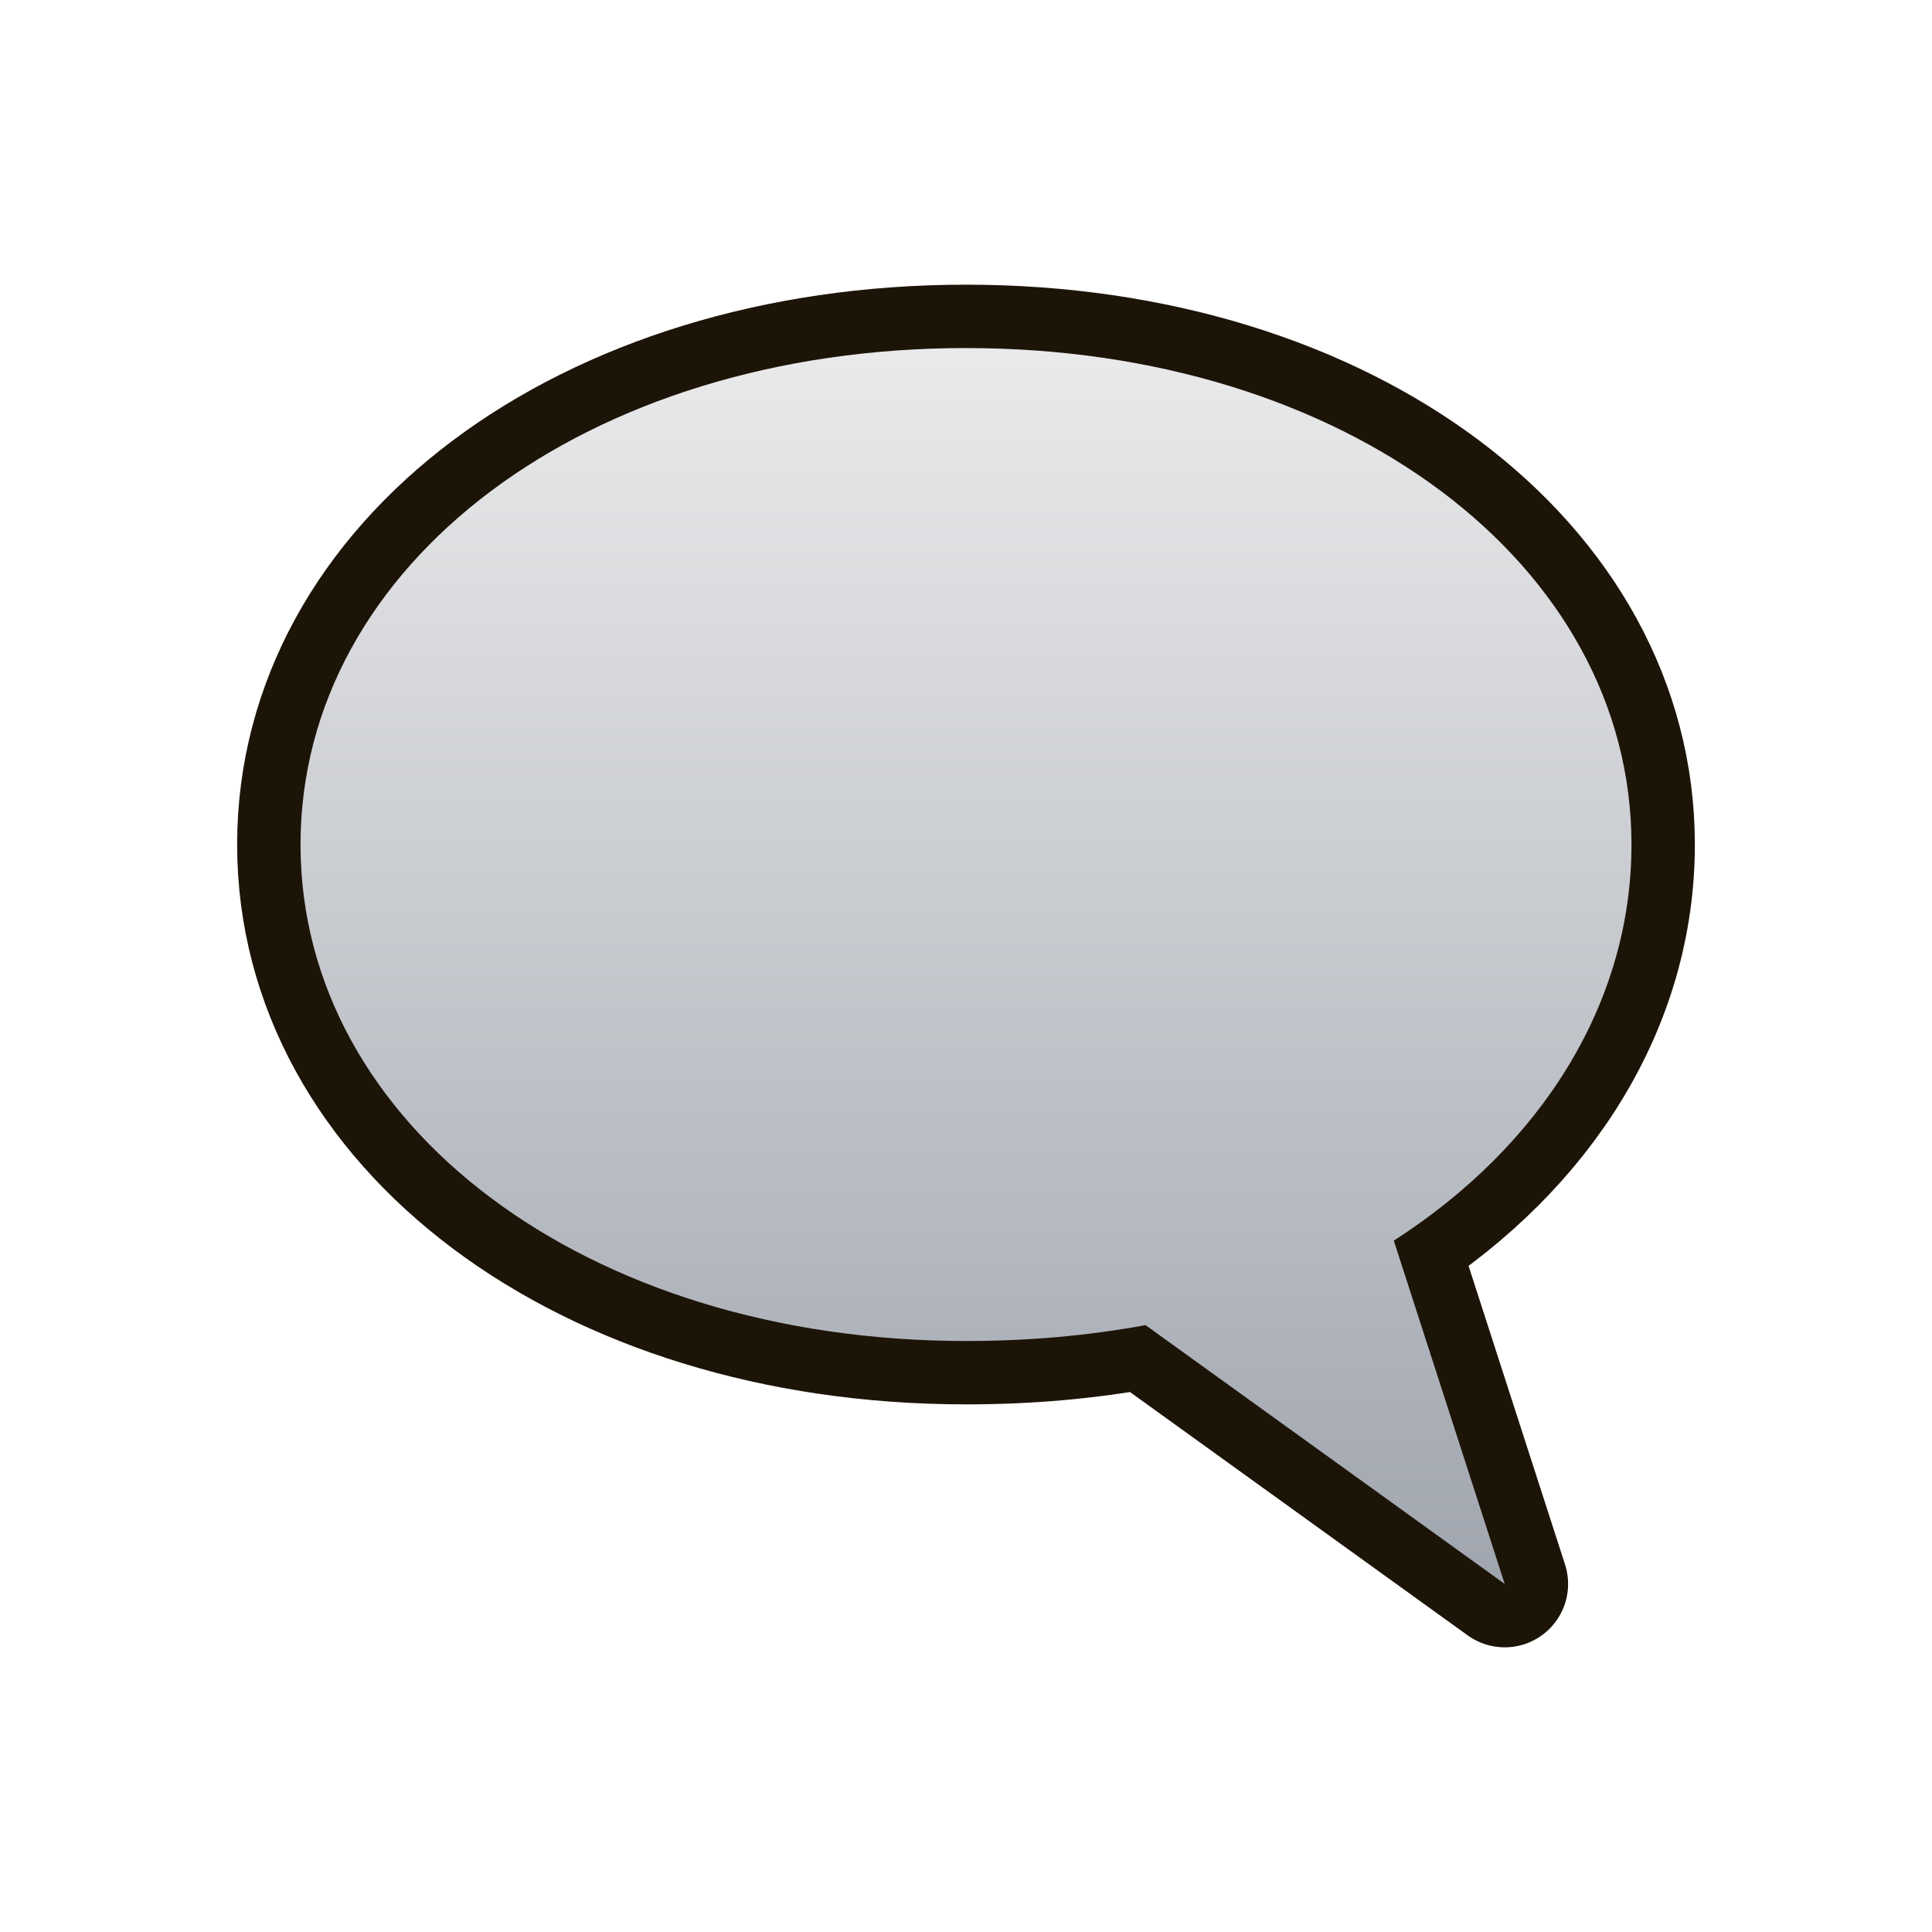
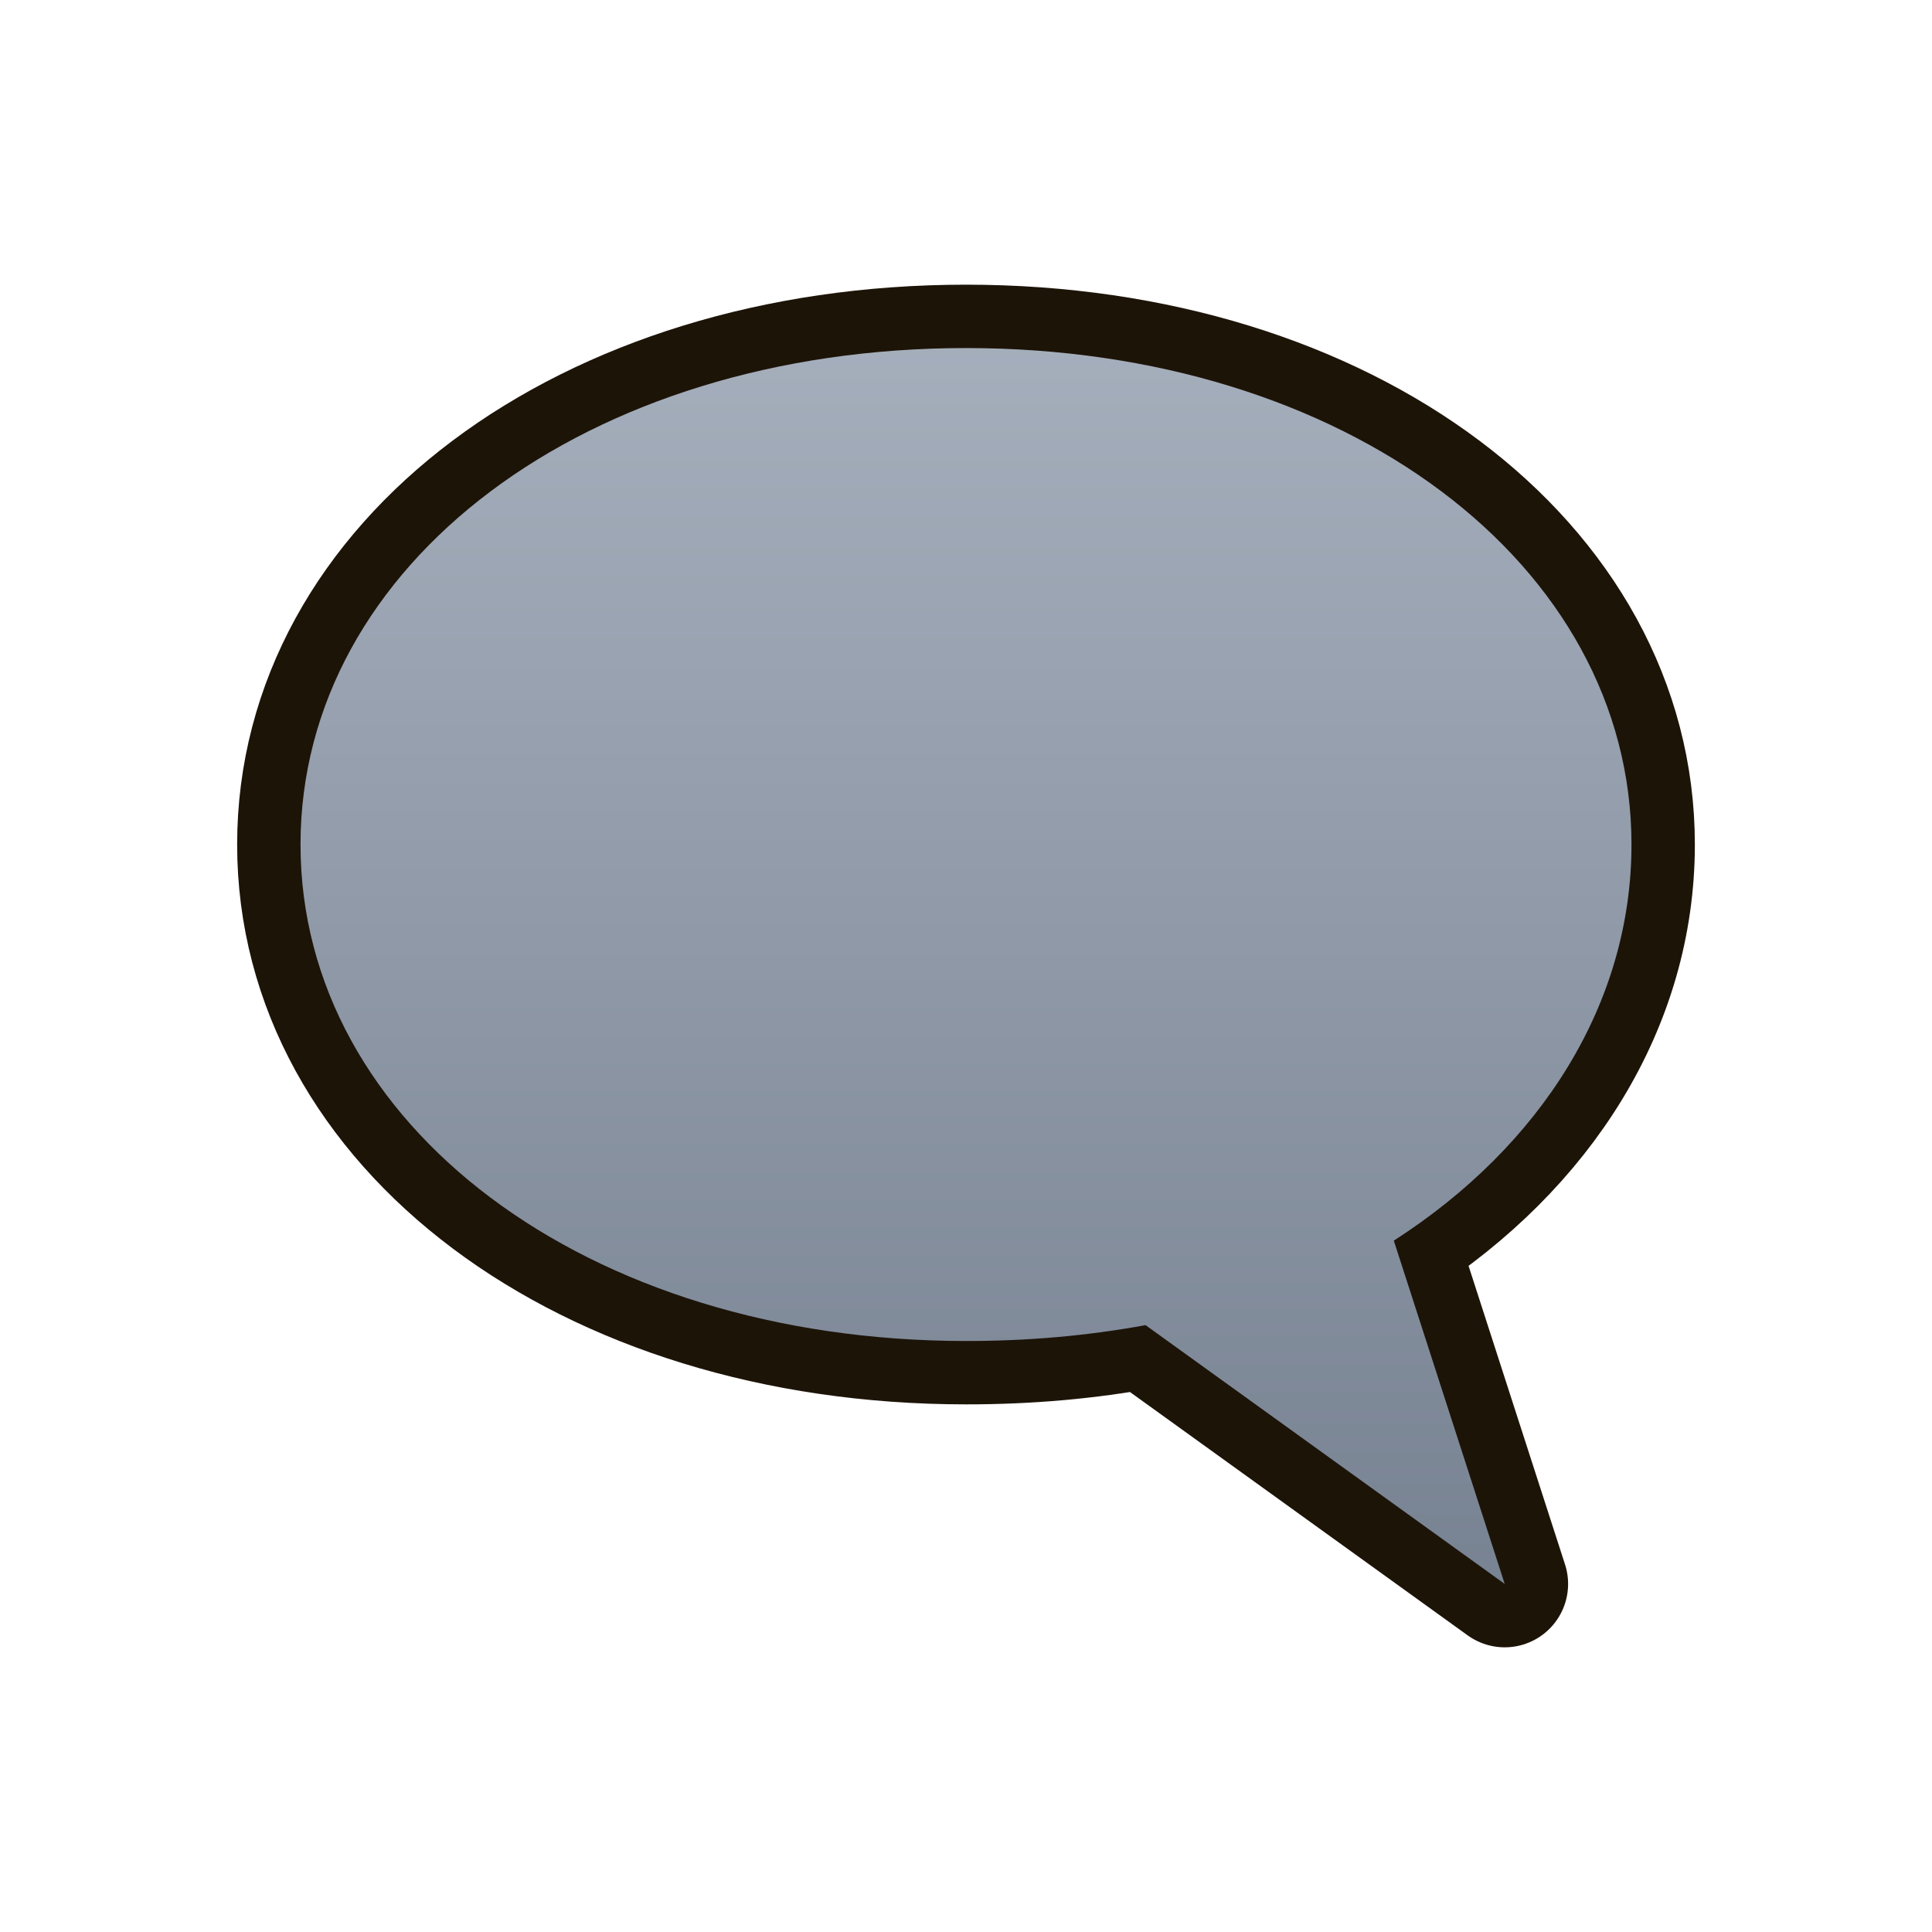
<svg xmlns="http://www.w3.org/2000/svg" viewBox="-1.145 -0.895 18.29 18.29">
  <defs>
    <linearGradient id="grey" gradientUnits="userSpaceOnUse" x1="0" y1="1" x2="0" y2="15">
-       <stop offset="0" stop-color="#f2f2f2" />
-       <stop offset="1" stop-color="#9aa0aa" />
+       <stop offset="0" stop-color="#aab3c0" />
+       <stop offset="1" stop-color="#747f8f" />
    </linearGradient>
  </defs>
  <path d="M8 2.4c3.6 0 6.3 2.05 6.3 4.7S11.6 11.8 8 11.8c-.6 0-1.15-.05-1.7-.15L2.9 14.1l1.05-3.25C2.55 9.95 1.7 8.6 1.7 7.1 1.7 4.45 4.4 2.4 8 2.4z" transform="matrix(-1 0 0 1 16 0)" fill="url(#grey)" stroke="#1d1408" stroke-width="1.2" stroke-linejoin="round" paint-order="stroke" />
</svg>
